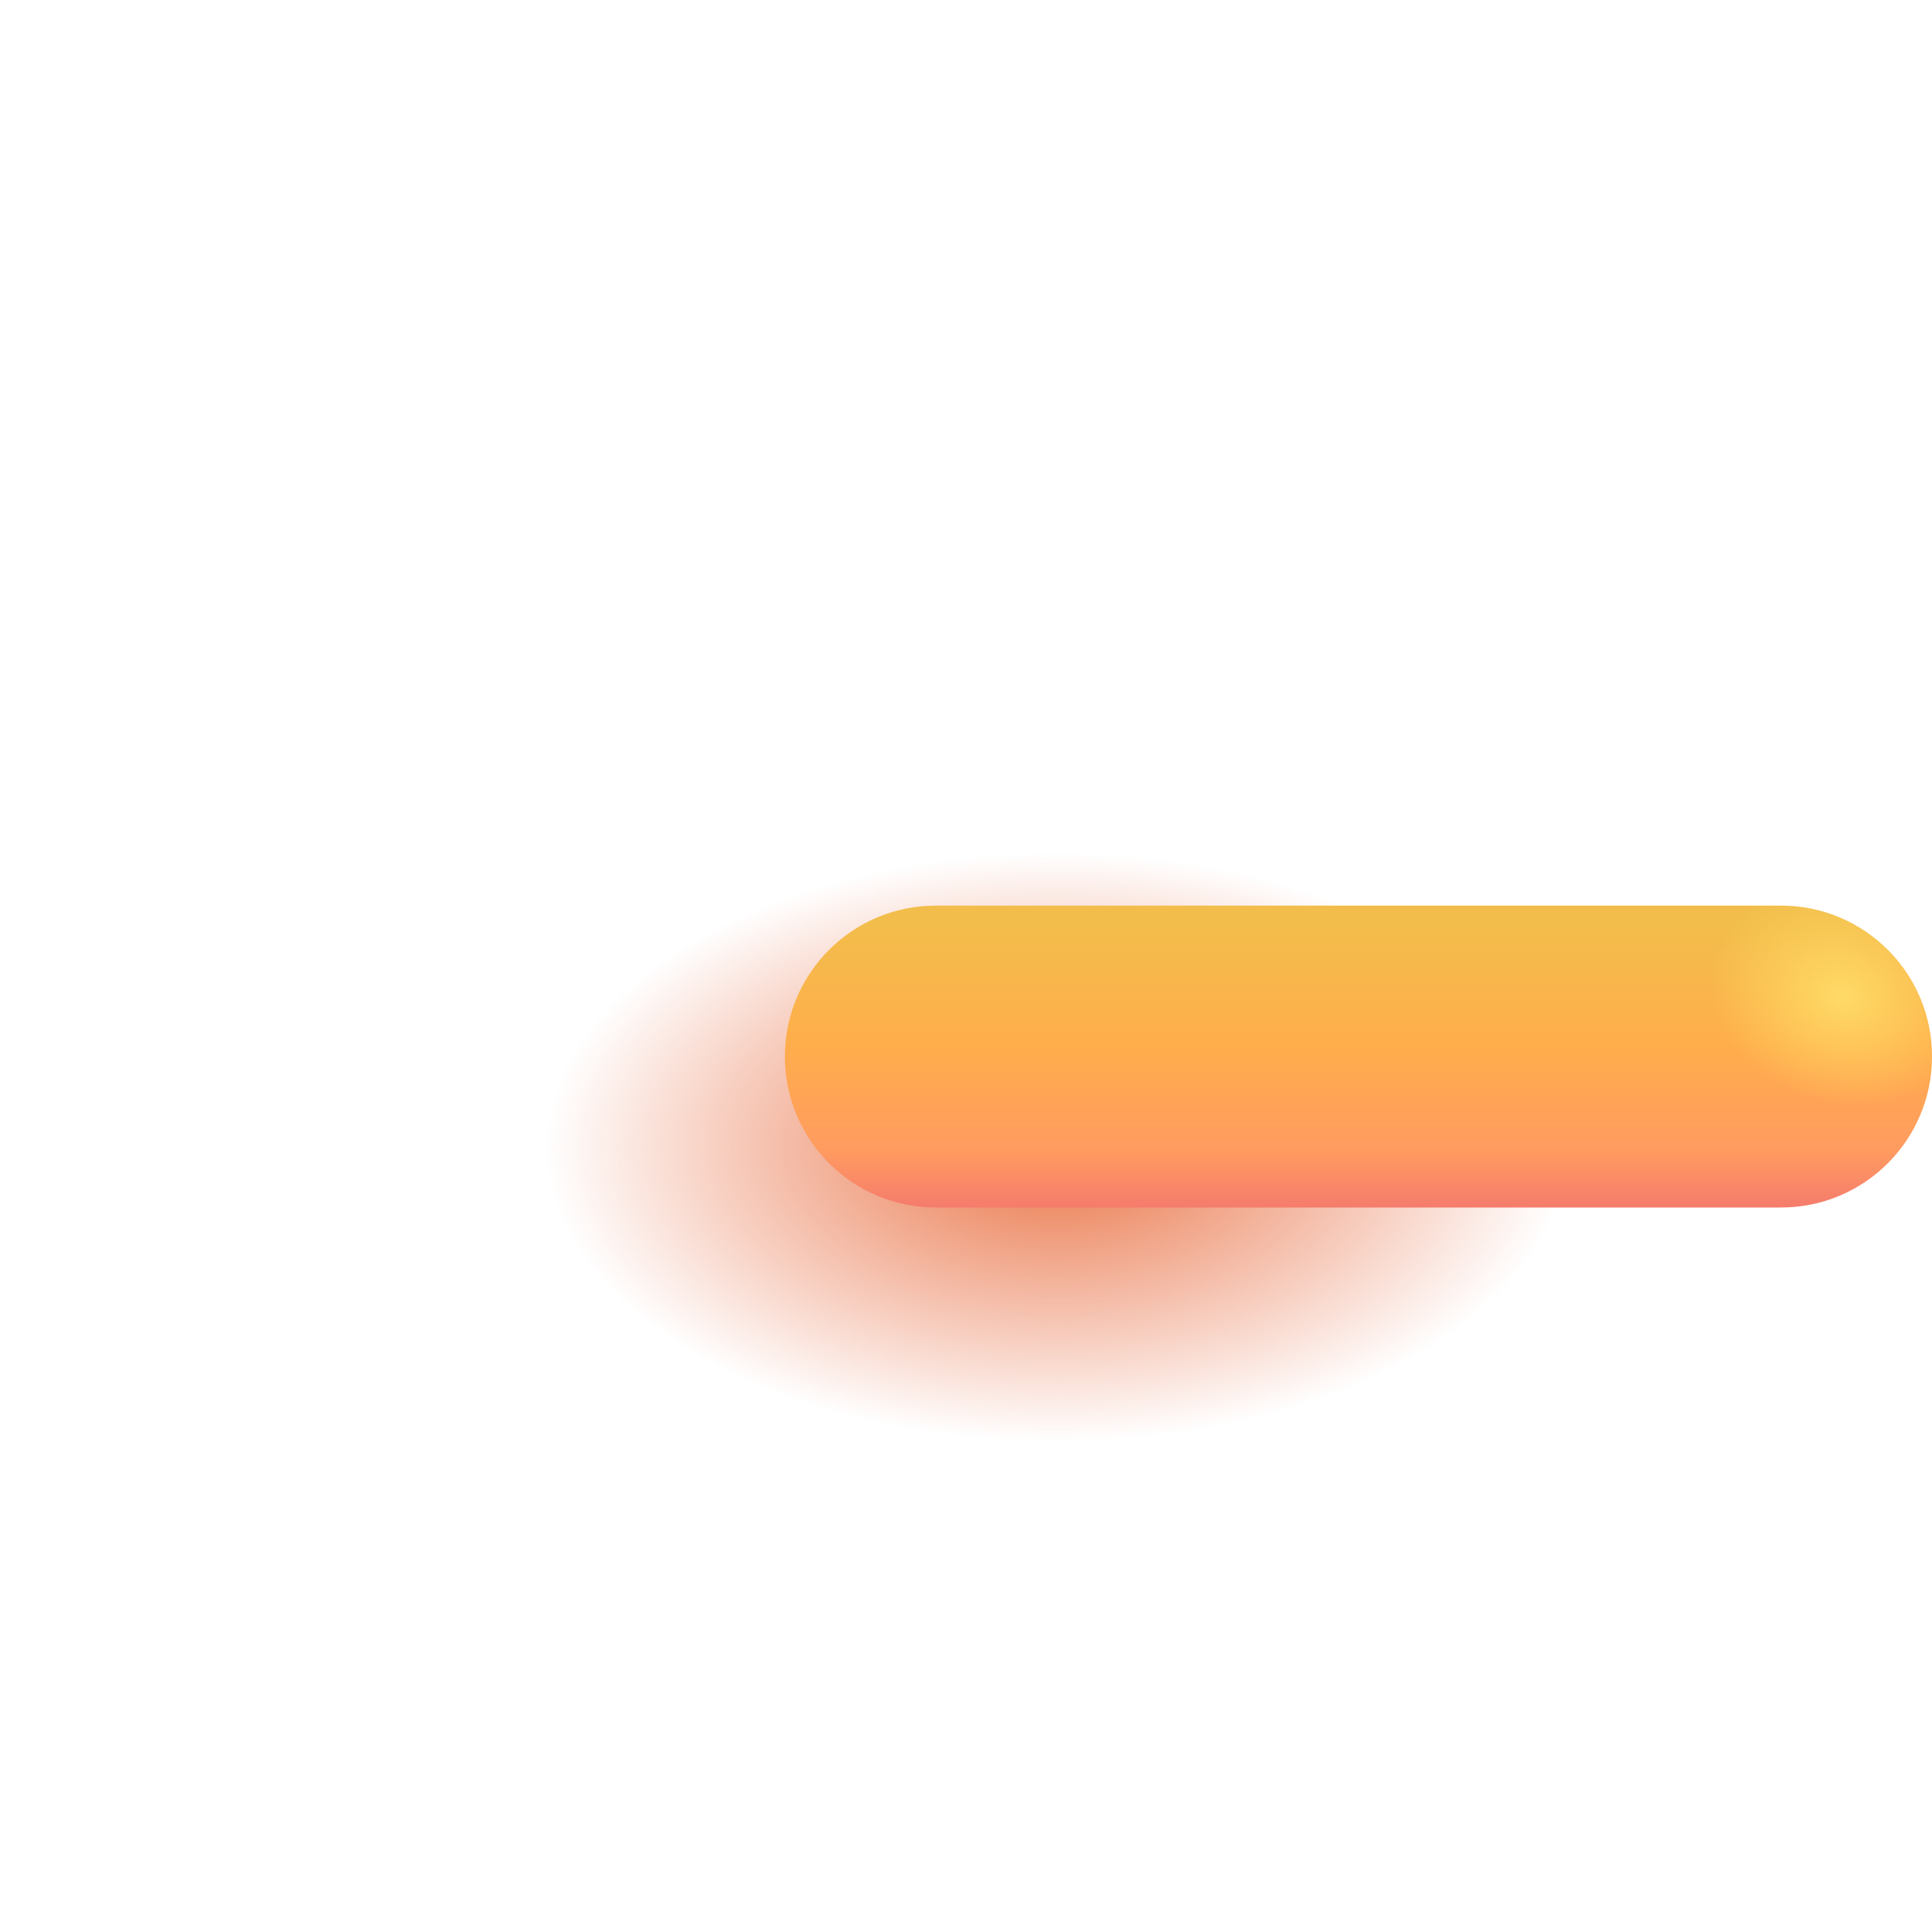
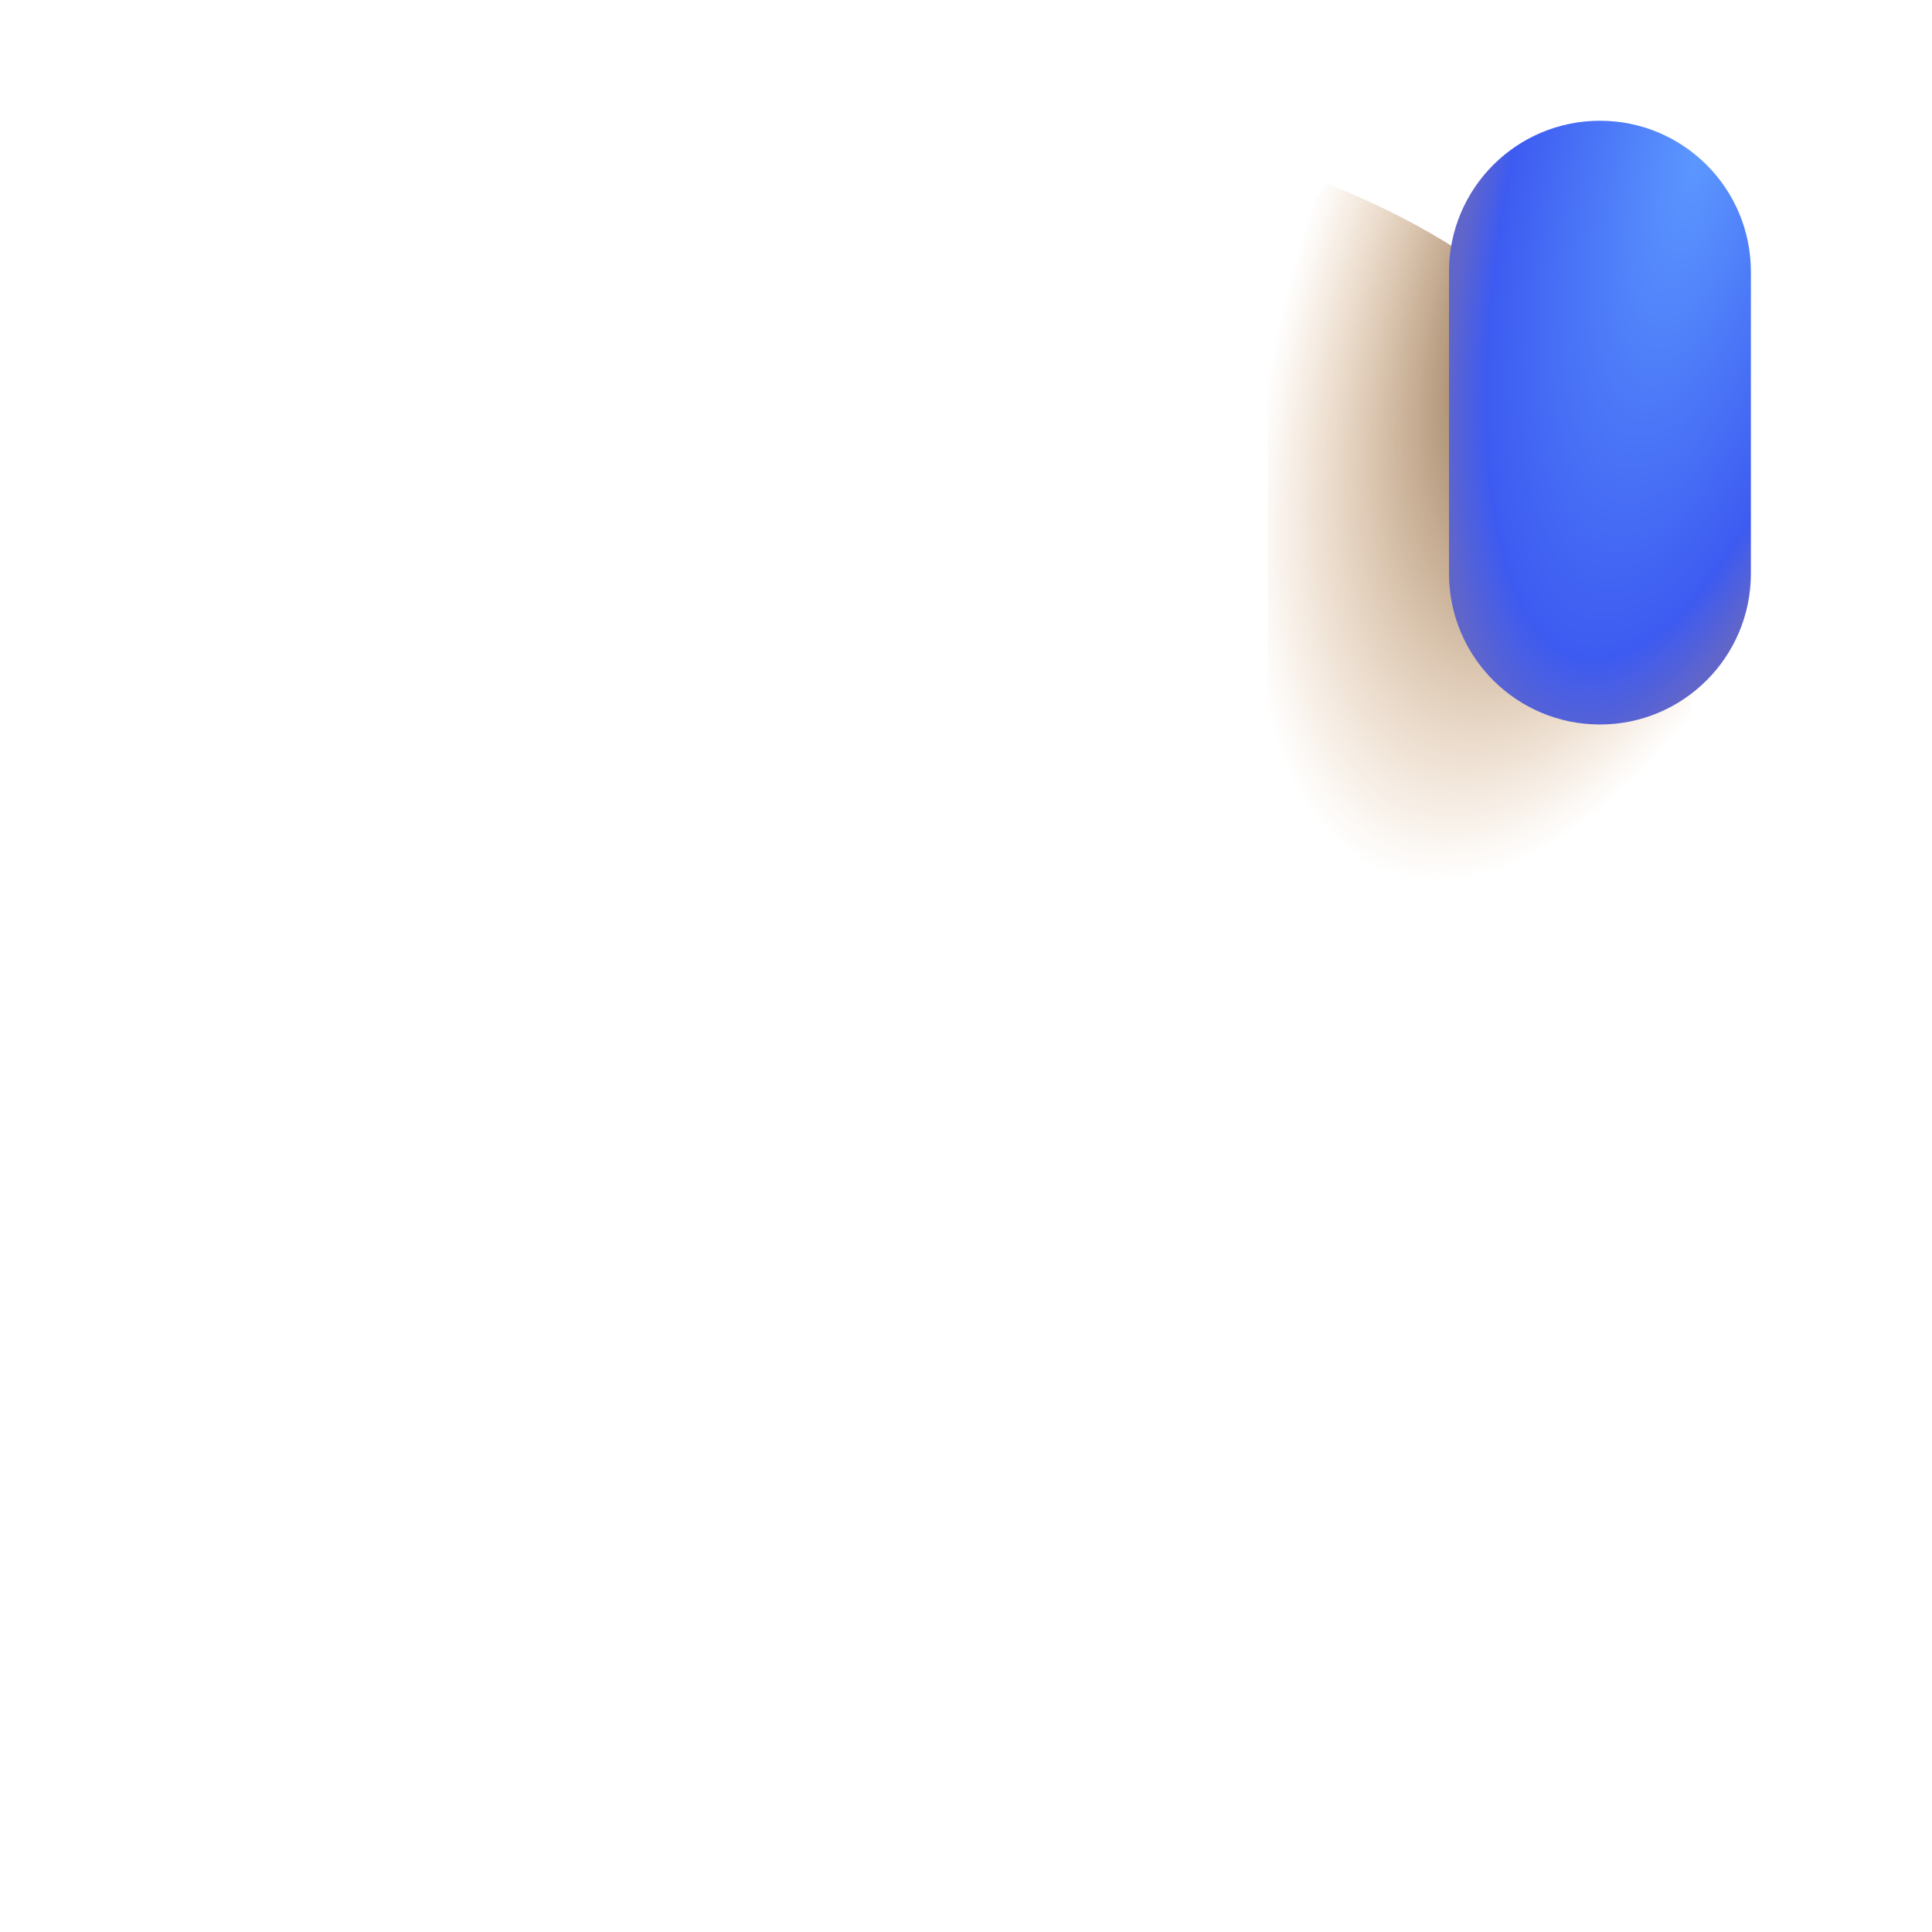
<svg xmlns="http://www.w3.org/2000/svg" width="32" height="32" viewBox="0 0 32 32" fill="none">
-   <rect x="8" y="8" width="20" height="20" rx="10" fill="url(#paint0_radial_946_372)" />
-   <rect x="13" y="15" width="19" height="5" rx="2.5" fill="url(#paint1_linear_946_372)" />
-   <path fill-rule="evenodd" clip-rule="evenodd" d="M29.739 19.989C28.204 19.856 27 18.569 27 17C27 16.232 27.289 15.531 27.764 15H29.5C30.881 15 32 16.119 32 17.5C32 18.8 31.007 19.869 29.739 19.989Z" fill="url(#paint2_radial_946_372)" />
+   <path fill-rule="evenodd" clip-rule="evenodd" d="M22 3.051C21.381 3.682 21 4.546 21 5.5V12.5C21 14.433 22.567 16 24.5 16C26.433 16 28 14.433 28 12.5V8.122C26.667 5.876 24.667 4.099 22 3.051Z" fill="url(#paint0_radial_271_576)" />
+   <rect x="24" y="2" width="5" height="10" rx="2.5" fill="url(#paint1_radial_271_576)" />
  <defs>
-     <radialGradient id="paint0_radial_946_372" cx="0" cy="0" r="1" gradientUnits="userSpaceOnUse" gradientTransform="translate(17.5 19) scale(8.5 4.87224)">
-       <stop stop-color="#EA7545" />
-       <stop offset="1" stop-color="#E86F48" stop-opacity="0" />
+     <radialGradient id="paint0_radial_271_576" cx="0" cy="0" r="1" gradientUnits="userSpaceOnUse" gradientTransform="translate(26.5 4.5) rotate(109.29) scale(10.5948 4.89516)">
+       <stop stop-color="#392108" />
+       <stop offset="1" stop-color="#C87928" stop-opacity="0" />
    </radialGradient>
-     <linearGradient id="paint1_linear_946_372" x1="22.497" y1="15.324" x2="22.497" y2="19.986" gradientUnits="userSpaceOnUse">
-       <stop stop-color="#F2BD4B" />
-       <stop offset="0.419" stop-color="#FFAE4B" />
-       <stop offset="0.801" stop-color="#FF9B60" />
-       <stop offset="1" stop-color="#F57C6C" />
-     </linearGradient>
-     <radialGradient id="paint2_radial_946_372" cx="0" cy="0" r="1" gradientUnits="userSpaceOnUse" gradientTransform="translate(30.5 16.5) rotate(106.39) scale(1.772 2.21501)">
-       <stop stop-color="#FFDA66" />
-       <stop offset="1" stop-color="#FFDA62" stop-opacity="0" />
+     <radialGradient id="paint1_radial_271_576" cx="0" cy="0" r="1" gradientUnits="userSpaceOnUse" gradientTransform="translate(28.1667 2.45455) rotate(103.449) scale(10.7493 3.72027)">
+       <stop stop-color="#5C98FF" />
+       <stop offset="0.806" stop-color="#3D5BF1" />
+       <stop offset="0.962" stop-color="#6065CA" />
    </radialGradient>
  </defs>
</svg>
